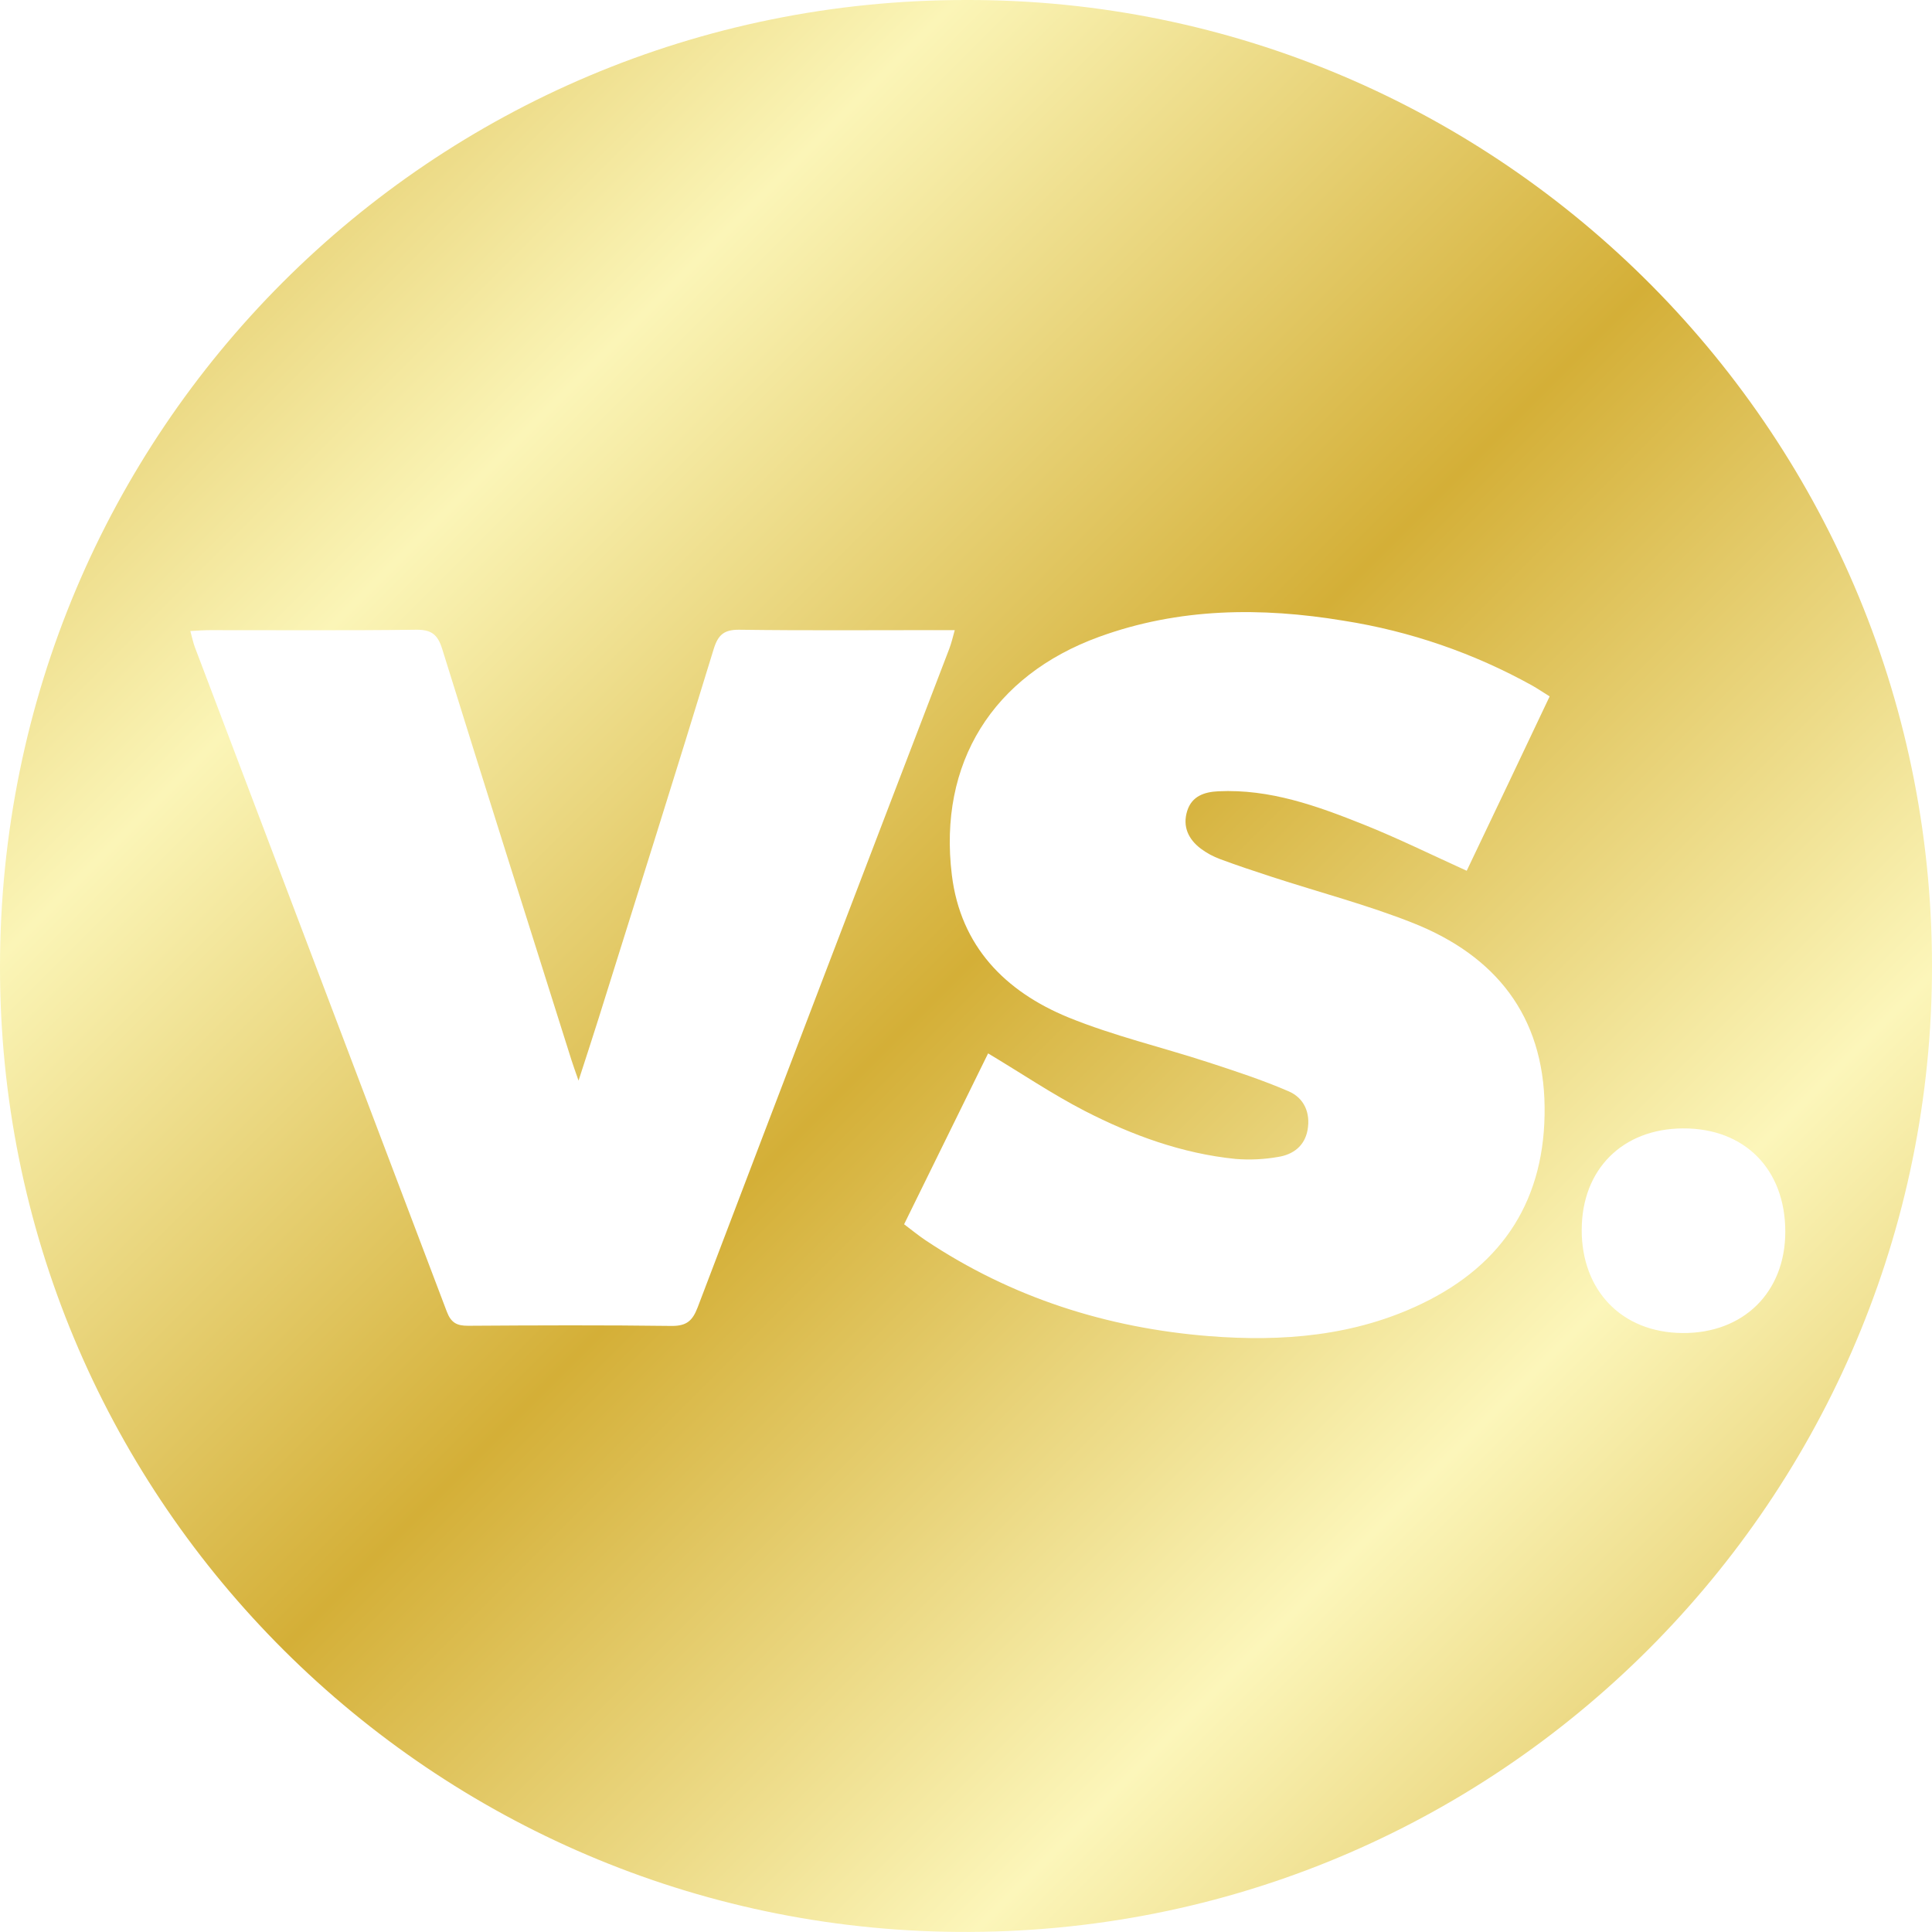
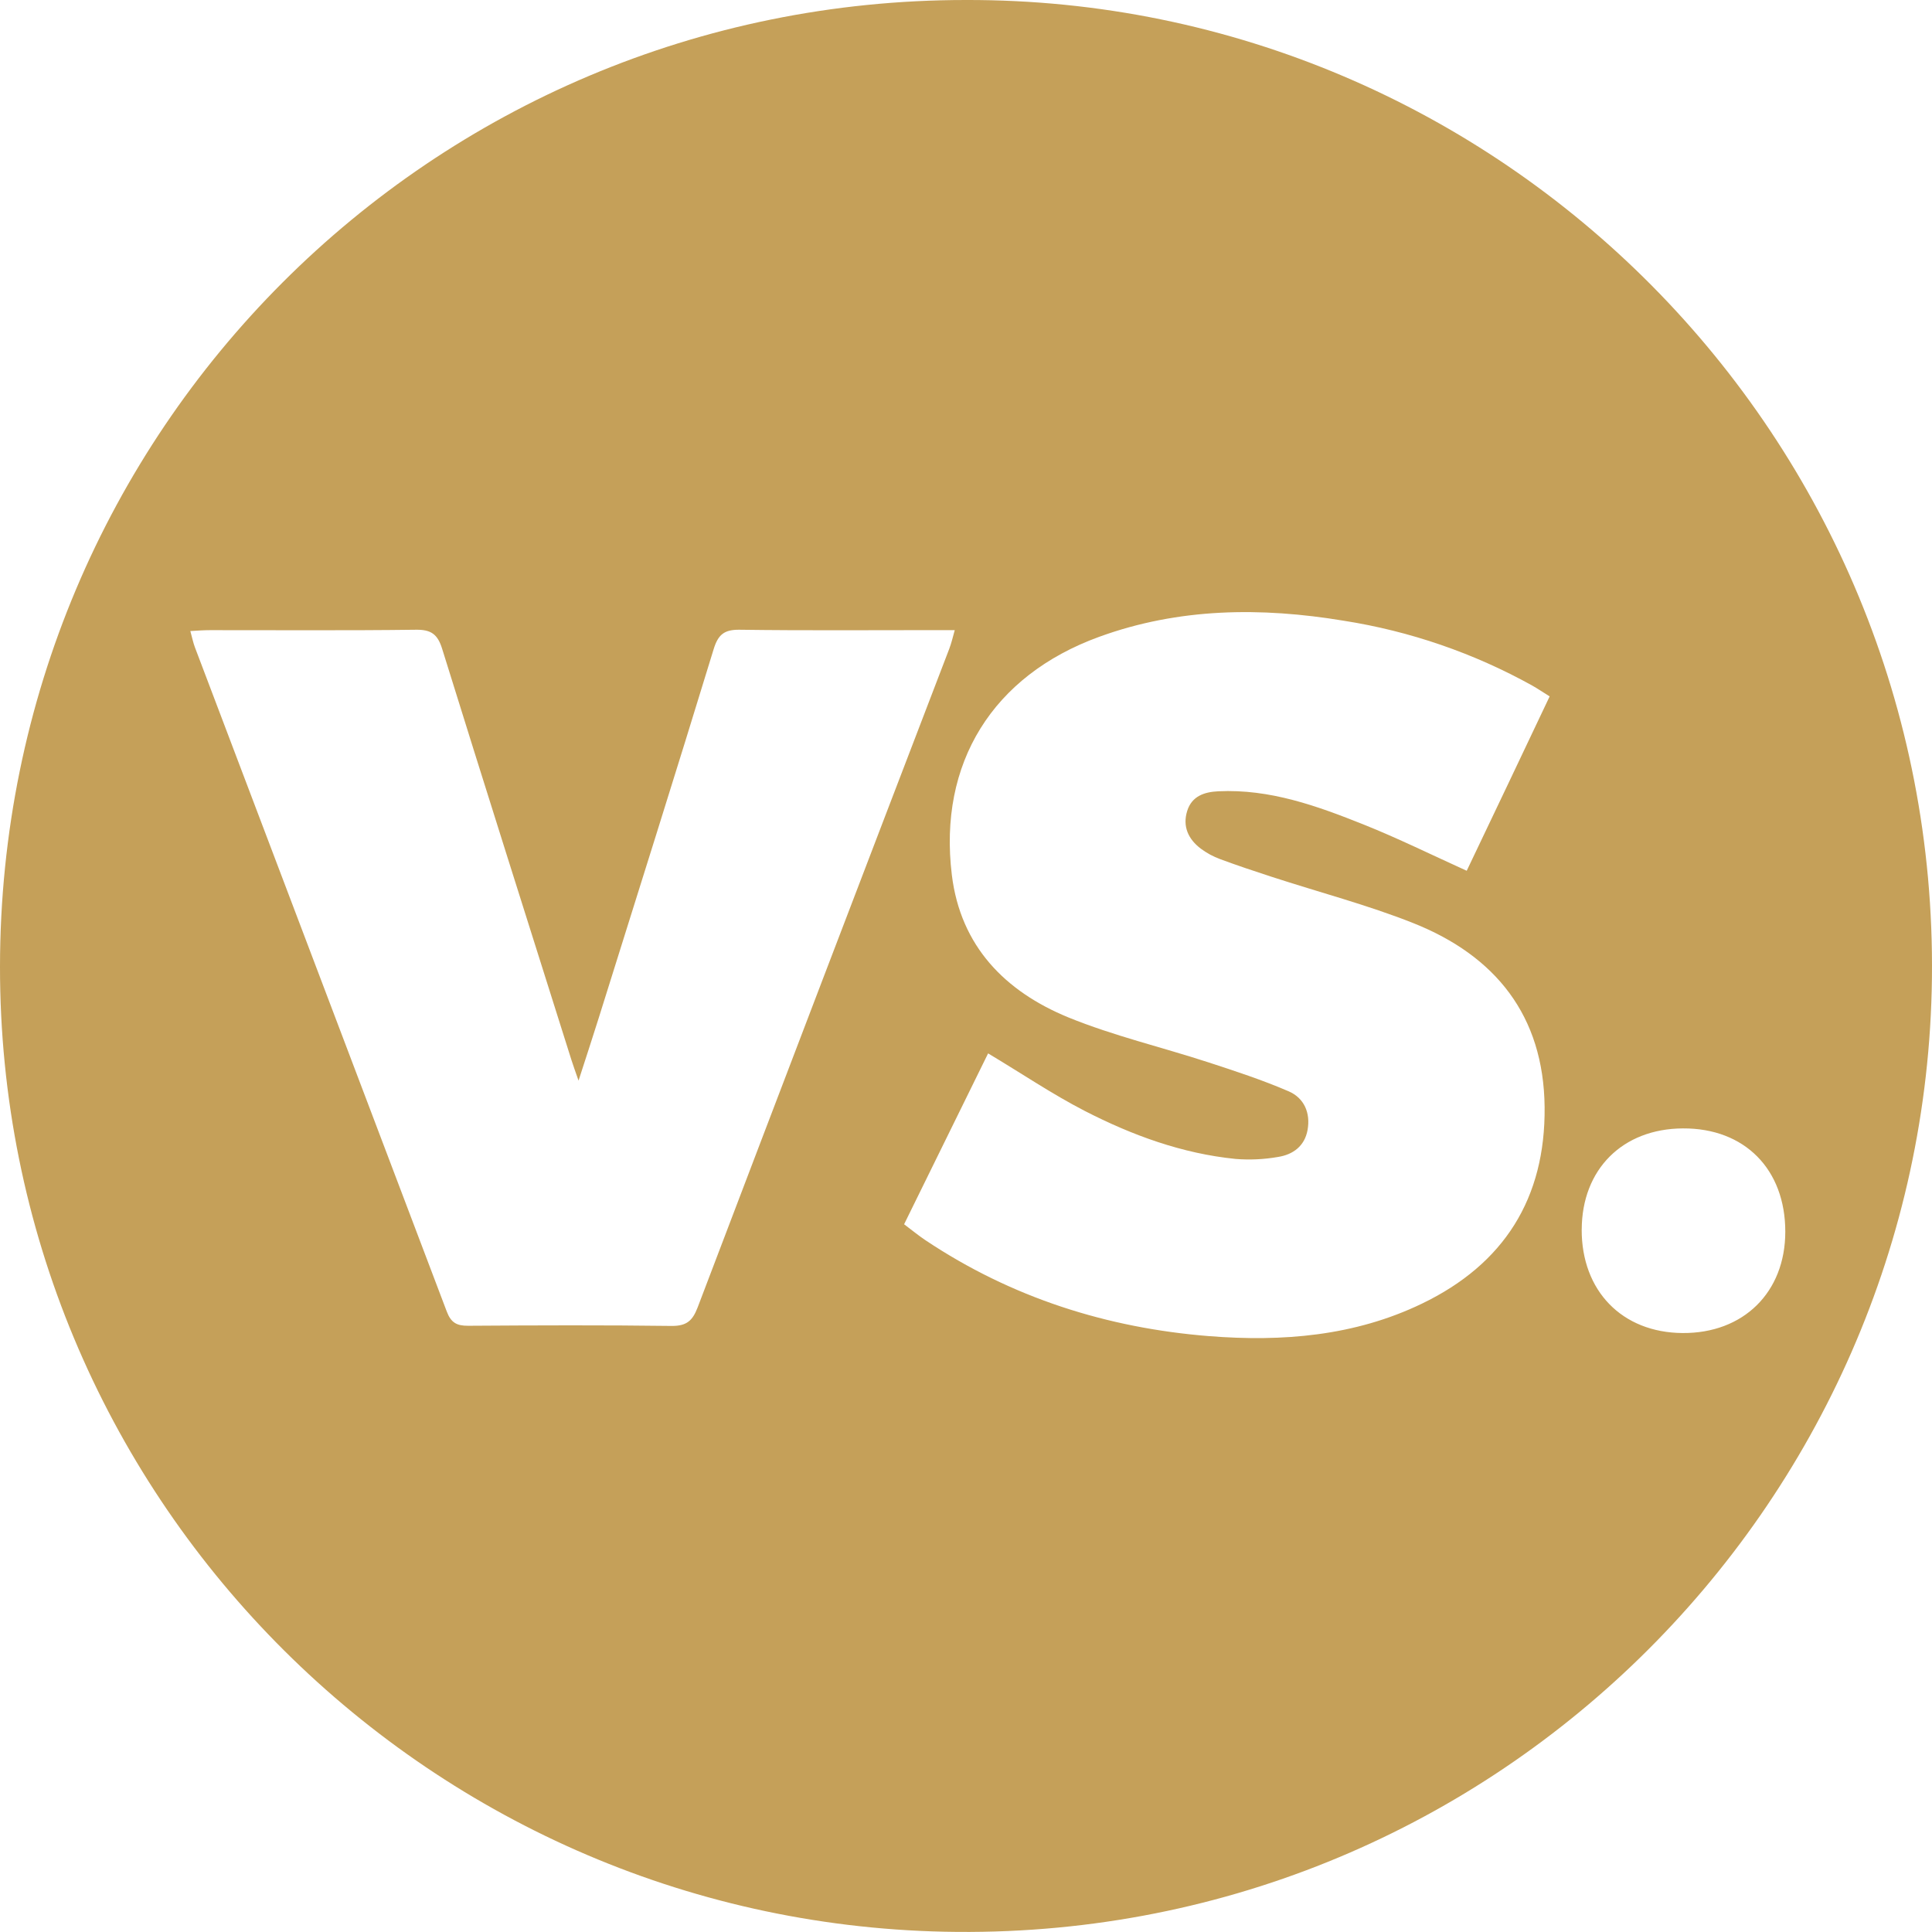
<svg xmlns="http://www.w3.org/2000/svg" viewBox="0 0 563.76 563.74">
-   <defs>
-     <linearGradient id="premiumGold" x1="0%" y1="0%" x2="100%" y2="100%">
-       <stop offset="0%" style="stop-color:#D4AF37;stop-opacity:1" />
-       <stop offset="25%" style="stop-color:#FBF5B7;stop-opacity:1" />
-       <stop offset="50%" style="stop-color:#D4AF37;stop-opacity:1" />
-       <stop offset="75%" style="stop-color:#FCF6BA;stop-opacity:1" />
-       <stop offset="100%" style="stop-color:#D4AF37;stop-opacity:1" />
-     </linearGradient>
-   </defs>
  <g id="Layer_2" data-name="Layer 2">
    <g id="Layer_1-2" data-name="Layer 1">
-       <path fill="url(#premiumGold)" d="M281.81,0c156-.42,283.81,127.49,281.93,285.42C561.91,439.76,434.57,567,275.63,563.68,123.24,560.48-.14,435.79,0,282,.14,125.77,125.85,0,281.81,0ZM452.19,203.21c-2-1.25-3.51-2.27-5.08-3.16a166.44,166.44,0,0,0-55-18.92c-24.14-4-48.1-3.79-71.44,4.72-31,11.31-46.91,36.81-42.92,69.47,2.55,20.82,15.58,34,34,41.56C325,302.28,339,305.55,352.63,310c7.89,2.57,15.81,5.17,23.41,8.45,4.49,1.94,6.41,6.27,5.51,11.27-.84,4.7-4.24,7.2-8.62,7.88a49,49,0,0,1-12.38.58c-15.62-1.57-30.19-6.91-44-14-9.55-4.92-18.51-11-28.22-16.8l-24.51,49.86c2.26,1.7,4.17,3.28,6.22,4.65,25.09,16.76,53,25.63,82.83,28,21.29,1.67,42.36,0,62-9.46,24-11.53,36.13-30.77,35.85-57.41s-14.33-44.11-38.31-53.65c-13.42-5.33-27.49-9-41.25-13.49-5.07-1.65-10.12-3.33-15.11-5.18a22.3,22.3,0,0,1-5.68-3.08c-3.61-2.75-5.36-6.45-3.94-11,1.35-4.31,5-5.53,9.05-5.72,15.07-.73,28.89,4.28,42.51,9.73,10,4,19.67,8.78,30,13.46C436,237.31,444,220.51,452.19,203.21ZM55.54,184.14c.55,2,.83,3.41,1.34,4.76q36.77,96.9,73.49,193.81c1.24,3.28,2.94,4.17,6.23,4.15,19.83-.13,39.66-.21,59.49.05,4.32,0,6-1.57,7.46-5.35Q240.14,285.4,277,189.31c.6-1.58,1-3.25,1.6-5.44h-5.81c-19,0-38,.15-57-.11-4.5-.06-6.25,1.45-7.55,5.68-11,36-22.34,71.85-33.58,107.76-1.76,5.62-3.61,11.22-5.84,18.13-1-2.91-1.57-4.41-2.05-5.95-12.62-40-25.3-80-37.75-120.06-1.32-4.24-3.2-5.62-7.66-5.56-20,.26-40,.1-60,.12C59.56,183.88,57.8,184,55.54,184.14Zm406,174.61c-.06,17.93,11.78,30.1,29.41,30.23,17.78.14,30-11.88,30-29.57,0-18.22-11.86-30.24-29.88-30.14C473.47,329.36,461.61,341.19,461.55,358.75Z" />
+       <path fill="#C5A059" d="M281.81,0c156-.42,283.81,127.49,281.93,285.42C561.91,439.76,434.57,567,275.63,563.68,123.24,560.48-.14,435.79,0,282,.14,125.77,125.85,0,281.81,0ZM452.19,203.21c-2-1.25-3.51-2.27-5.08-3.16a166.44,166.44,0,0,0-55-18.92c-24.14-4-48.1-3.79-71.44,4.72-31,11.31-46.91,36.81-42.92,69.47,2.55,20.82,15.58,34,34,41.56C325,302.28,339,305.55,352.63,310c7.89,2.57,15.81,5.17,23.41,8.45,4.49,1.94,6.41,6.27,5.51,11.27-.84,4.7-4.24,7.2-8.62,7.88a49,49,0,0,1-12.38.58c-15.62-1.57-30.19-6.91-44-14-9.55-4.92-18.51-11-28.22-16.8l-24.51,49.86c2.26,1.7,4.17,3.28,6.22,4.65,25.09,16.76,53,25.63,82.83,28,21.29,1.67,42.36,0,62-9.46,24-11.53,36.13-30.77,35.85-57.41s-14.33-44.11-38.31-53.65c-13.42-5.33-27.49-9-41.25-13.49-5.07-1.65-10.12-3.33-15.11-5.18a22.3,22.3,0,0,1-5.68-3.08c-3.61-2.75-5.36-6.45-3.94-11,1.35-4.31,5-5.53,9.05-5.72,15.07-.73,28.89,4.28,42.51,9.73,10,4,19.67,8.78,30,13.46C436,237.31,444,220.51,452.19,203.21ZM55.54,184.14c.55,2,.83,3.41,1.34,4.76q36.77,96.9,73.49,193.81c1.24,3.28,2.94,4.17,6.23,4.15,19.83-.13,39.66-.21,59.49.05,4.32,0,6-1.57,7.46-5.35Q240.14,285.4,277,189.31c.6-1.58,1-3.25,1.6-5.44h-5.81c-19,0-38,.15-57-.11-4.5-.06-6.25,1.45-7.55,5.68-11,36-22.34,71.85-33.58,107.76-1.76,5.62-3.61,11.22-5.84,18.13-1-2.91-1.57-4.41-2.05-5.95-12.62-40-25.3-80-37.75-120.06-1.32-4.24-3.2-5.62-7.66-5.56-20,.26-40,.1-60,.12C59.56,183.88,57.8,184,55.54,184.14Zm406,174.61c-.06,17.93,11.78,30.1,29.41,30.23,17.78.14,30-11.88,30-29.57,0-18.22-11.86-30.24-29.88-30.14C473.47,329.36,461.61,341.19,461.55,358.75Z" />
    </g>
  </g>
</svg>
